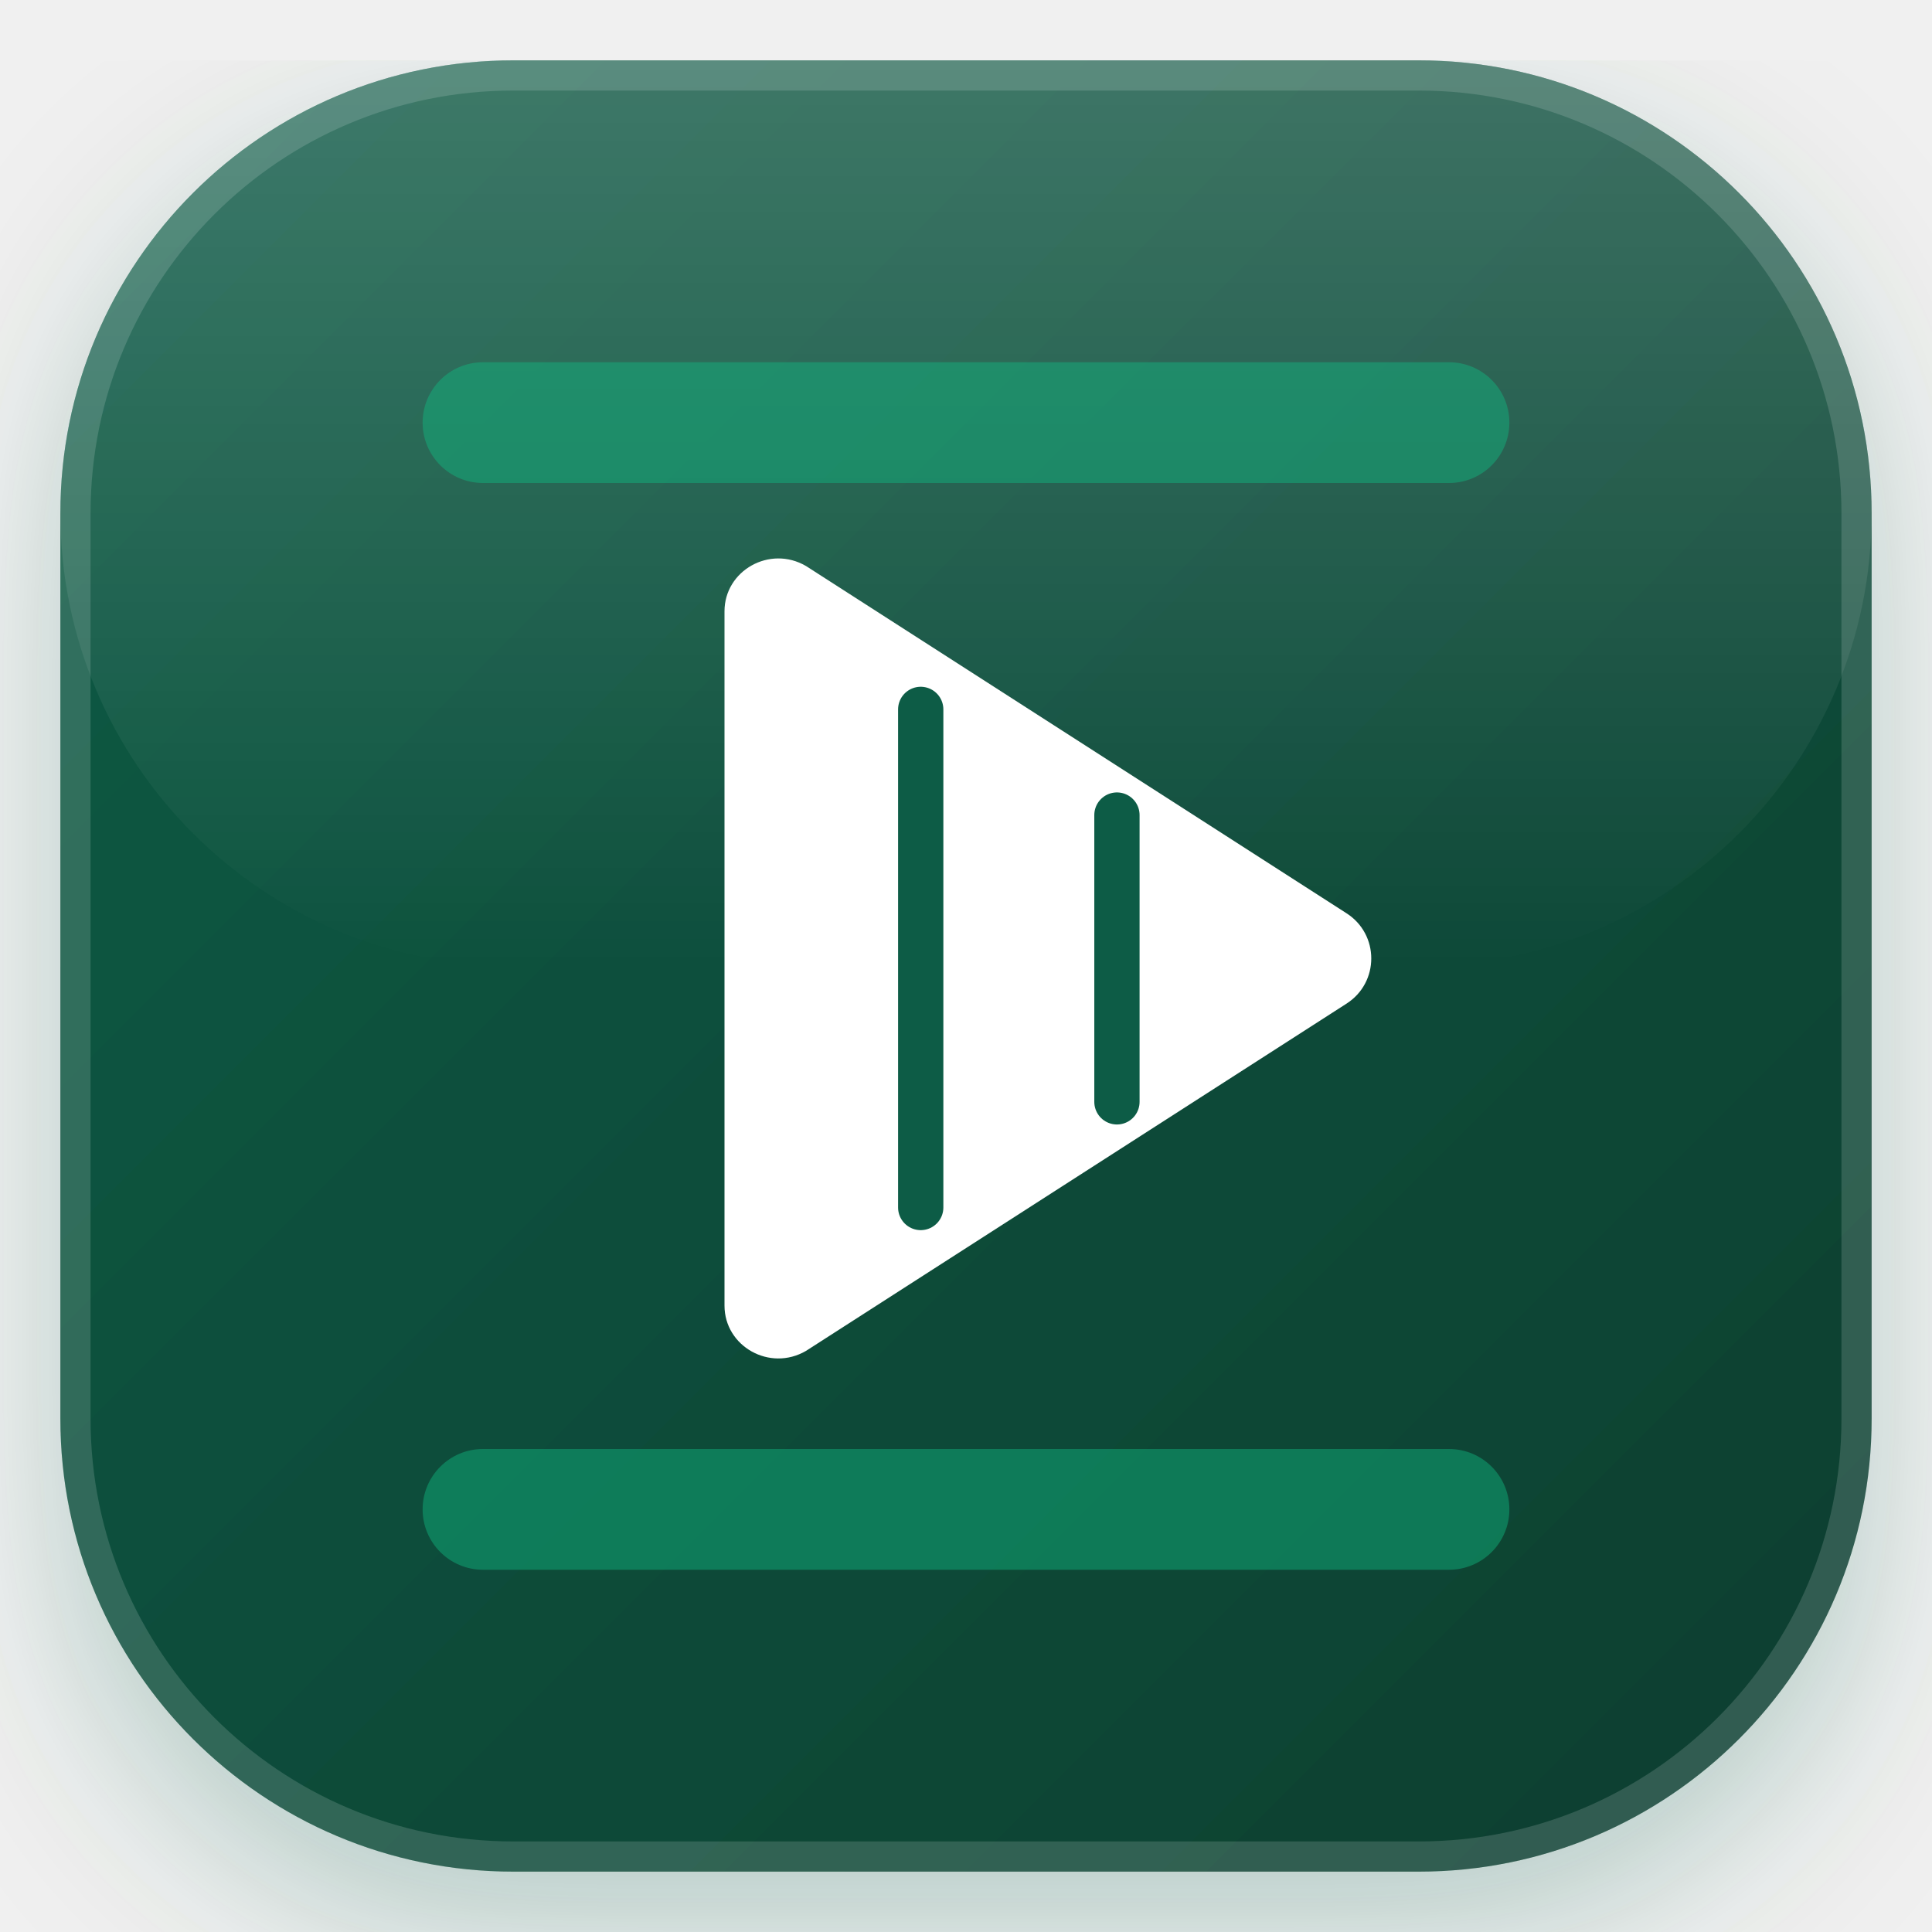
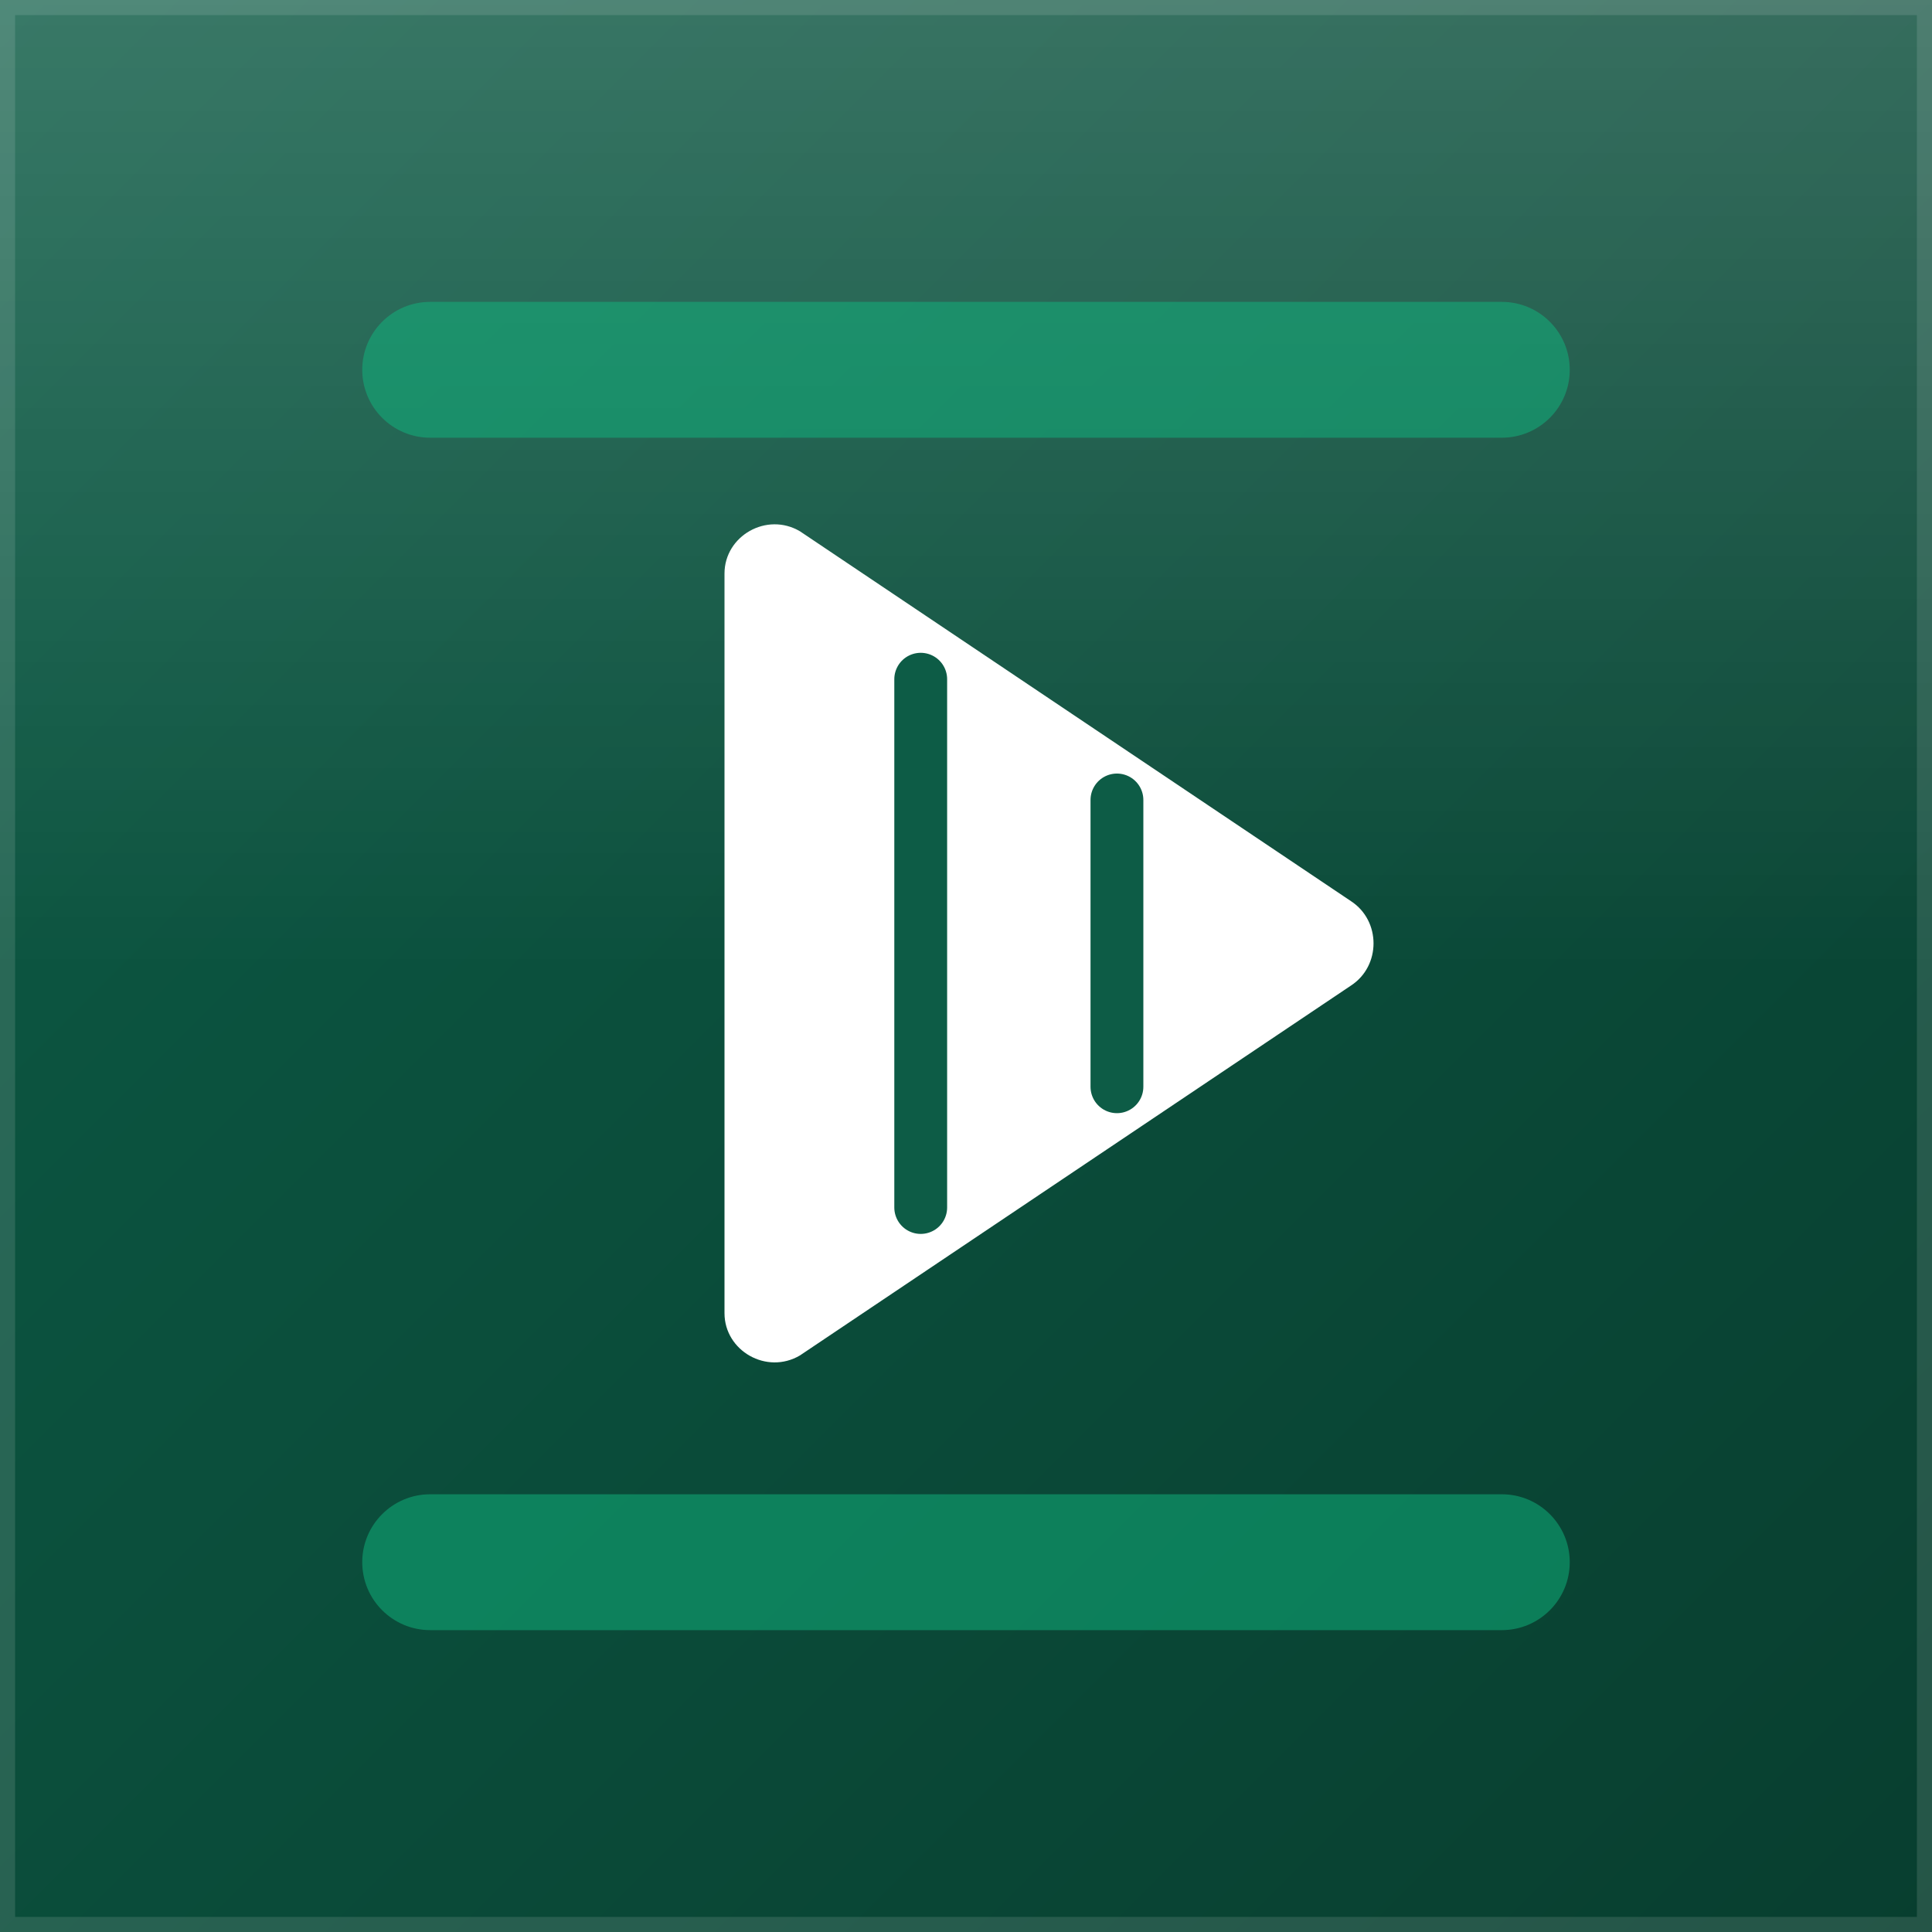
<svg xmlns="http://www.w3.org/2000/svg" viewBox="0 0 128 128" width="100%" height="100%" fill="none">
  <defs>
    <linearGradient id="bgGrad" x1="0%" y1="0%" x2="100%" y2="100%">
      <stop offset="0%" stop-color="#0d5c46" />
      <stop offset="100%" stop-color="#083e2f" />
    </linearGradient>
    <linearGradient id="glowGrad" x1="0%" y1="0%" x2="0%" y2="100%">
-       <stop offset="0%" stop-color="#ffffff" stop-opacity="0.2" />
+       <stop offset="0%" stop-color="#ffffff" stop-opacity="0.18" />
      <stop offset="100%" stop-color="#ffffff" stop-opacity="0" />
    </linearGradient>
-     <filter id="subtleShadow" x="-10%" y="-10%" width="120%" height="120%">
-       <feDropShadow dx="0" dy="4" stdDeviation="6" flood-color="#0d5c46" flood-opacity="0.25" />
-     </filter>
  </defs>
-   <rect x="4" y="4" width="120" height="120" rx="30" fill="url(#bgGrad)" filter="url(#subtleShadow)" />
-   <rect x="4" y="4" width="120" height="60" rx="30" fill="url(#glowGrad)" />
-   <rect x="5" y="5" width="118" height="118" rx="29" stroke="#ffffff" stroke-opacity="0.15" stroke-width="2" />
-   <rect x="28" y="24" width="72" height="8" rx="4" fill="#10b981" fill-opacity="0.45" />
-   <rect x="28" y="96" width="72" height="8" rx="4" fill="#10b981" fill-opacity="0.45" />
-   <path d="M48 40.5        C48 37.8 51.0 36.1 53.4 37.5        L89.2 60.5        C91.4 61.9 91.4 65.1 89.2 66.5        L53.4 89.5        C51.0 90.9 48 89.2 48 86.5        Z" fill="#ffffff" />
-   <line x1="61" y1="47" x2="61" y2="80" stroke="#0d5c46" stroke-width="3" stroke-linecap="round" />
-   <line x1="74" y1="54" x2="74" y2="73" stroke="#0d5c46" stroke-width="3" stroke-linecap="round" />
+   <rect width="128" height="128" fill="url(#bgGrad)" />
+   <rect width="128" height="64" fill="url(#glowGrad)" />
+   <rect x="0.5" y="0.5" width="127" height="127" stroke="#ffffff" stroke-opacity="0.12" stroke-width="1" />
+   <rect x="24" y="20" width="80" height="9" rx="4.5" fill="#10b981" fill-opacity="0.5" />
+   <rect x="24" y="99" width="80" height="9" rx="4.5" fill="#10b981" fill-opacity="0.5" />
+   <path d="M48 38        C48 35.5 50.8 33.9 53.0 35.2        L89.5 59.7        C91.5 61.0 91.5 64.0 89.5 65.3        L53.0 89.8        C50.8 91.1 48 89.5 48 87.0        Z" fill="#ffffff" />
+   <line x1="61" y1="45" x2="61" y2="80" stroke="#0d5c46" stroke-width="3.5" stroke-linecap="round" />
+   <line x1="74" y1="53" x2="74" y2="72" stroke="#0d5c46" stroke-width="3.5" stroke-linecap="round" />
</svg>
